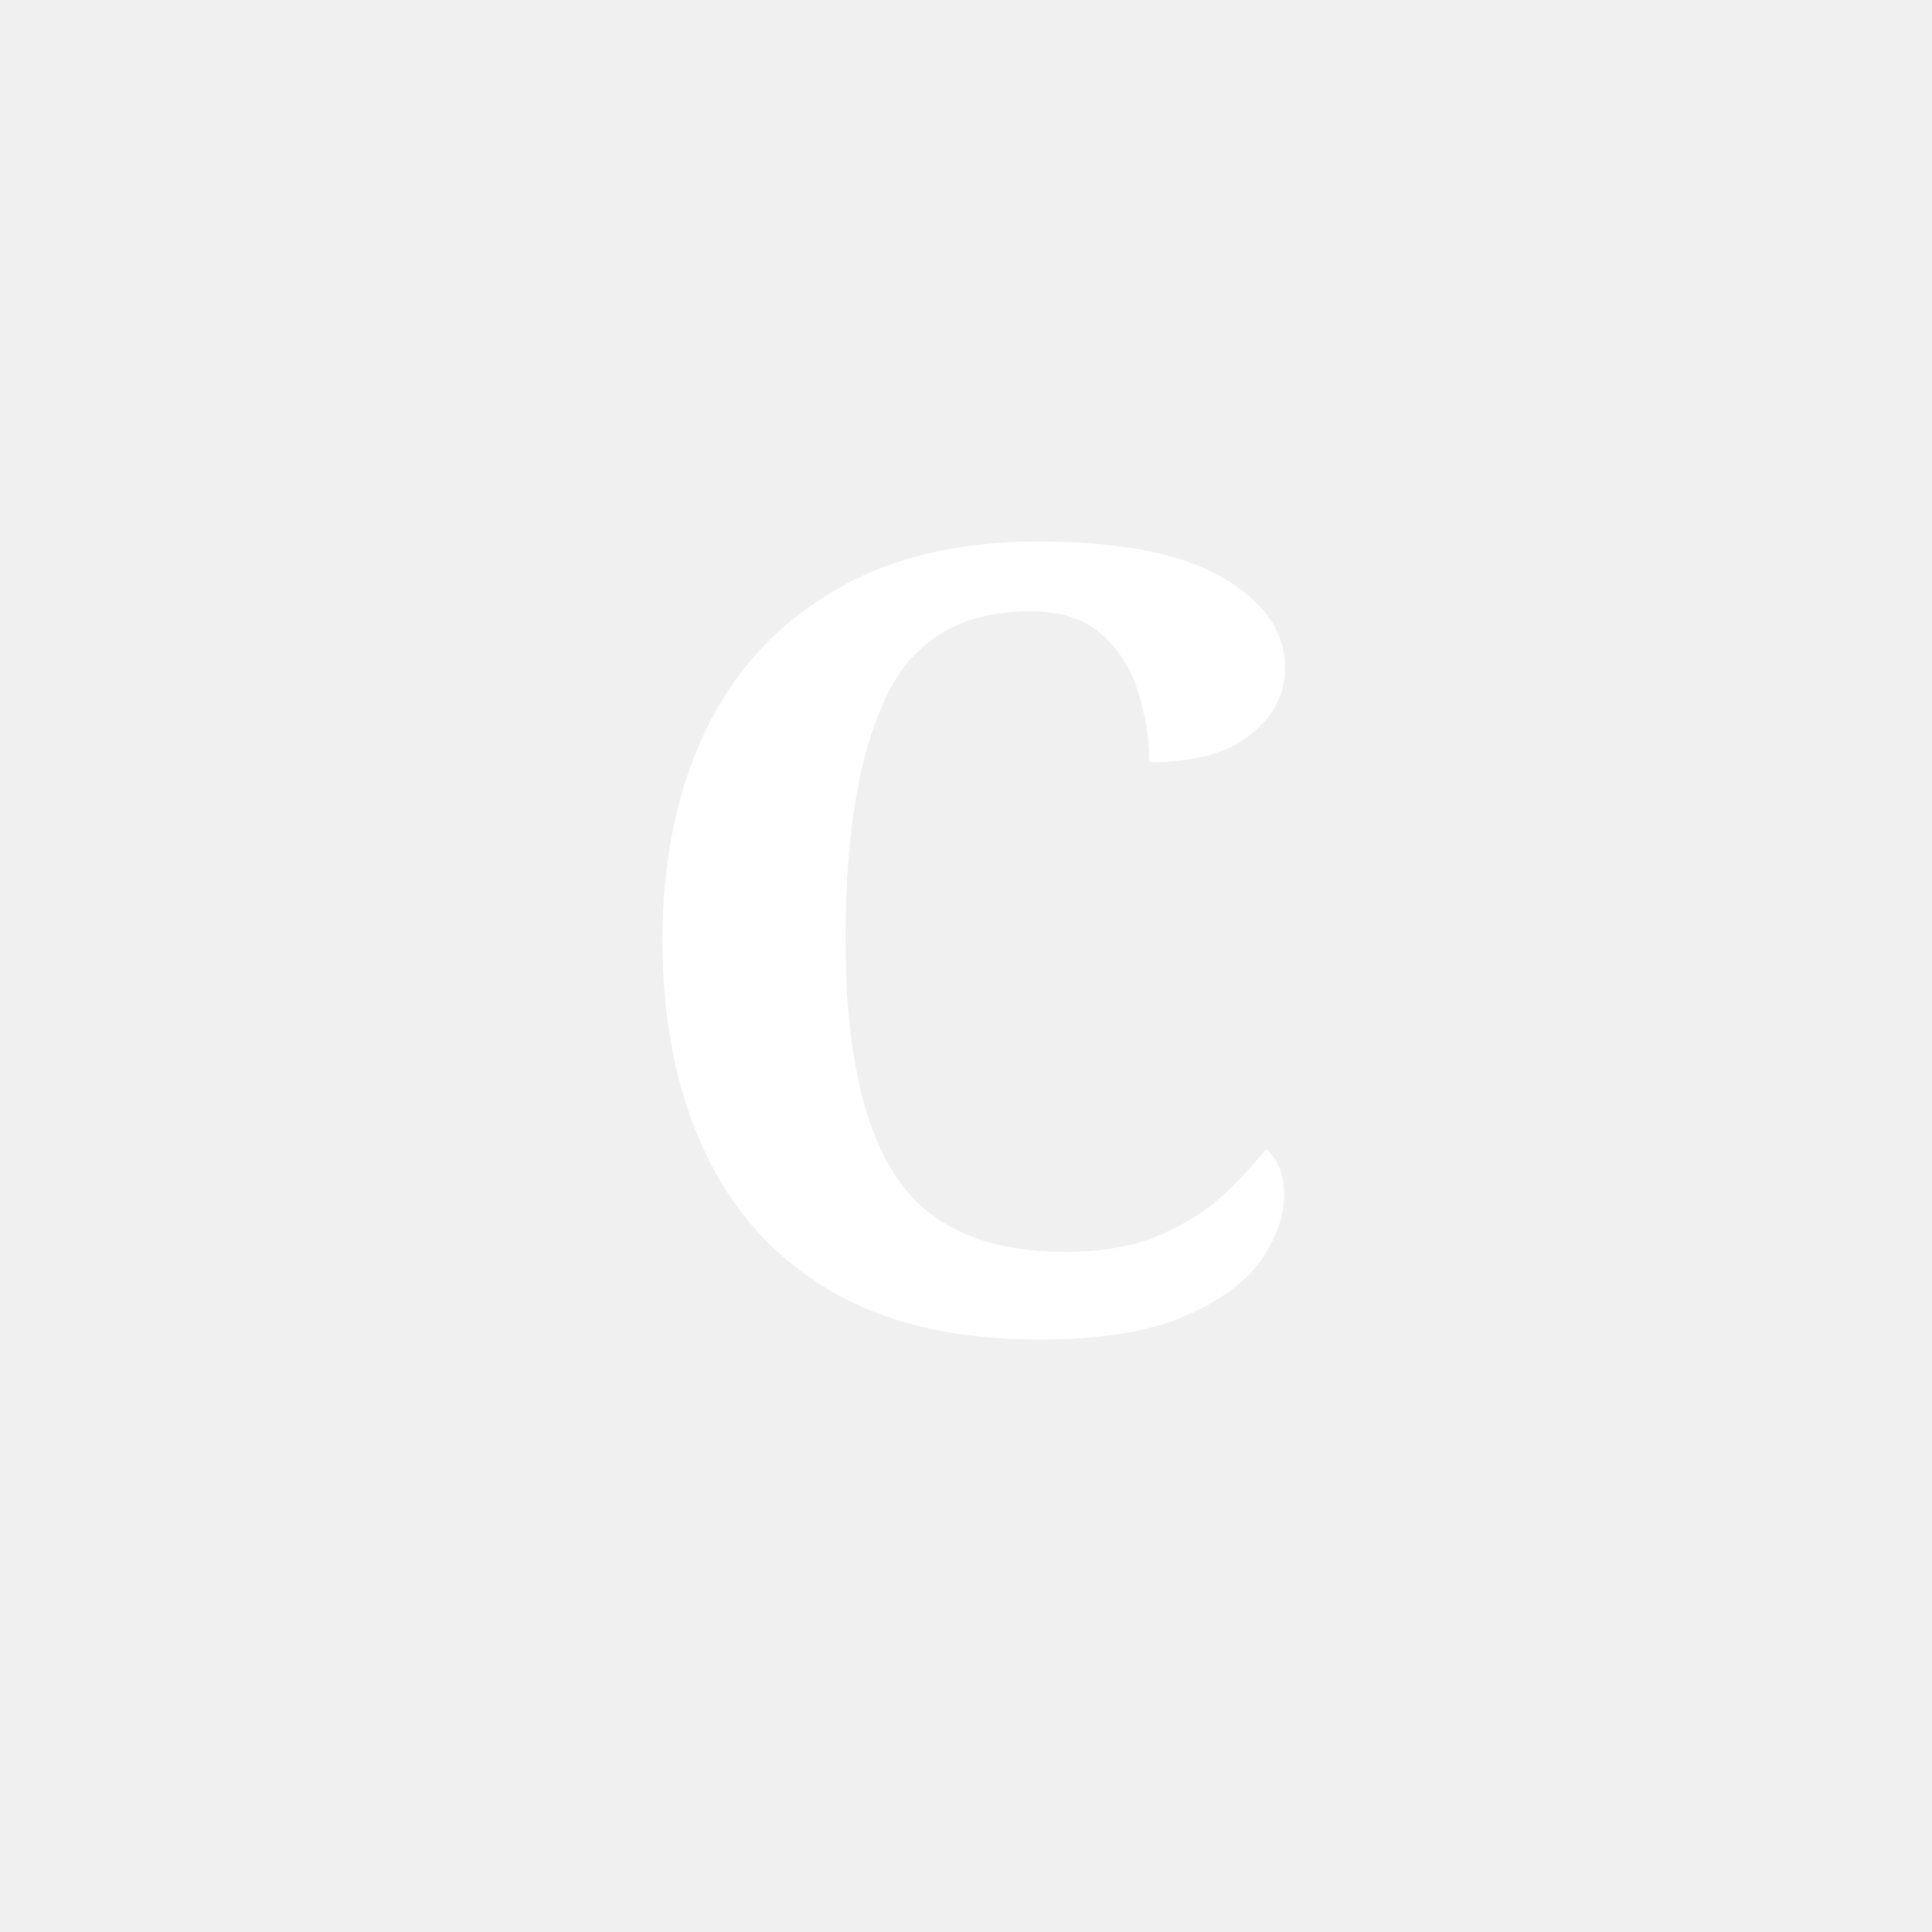
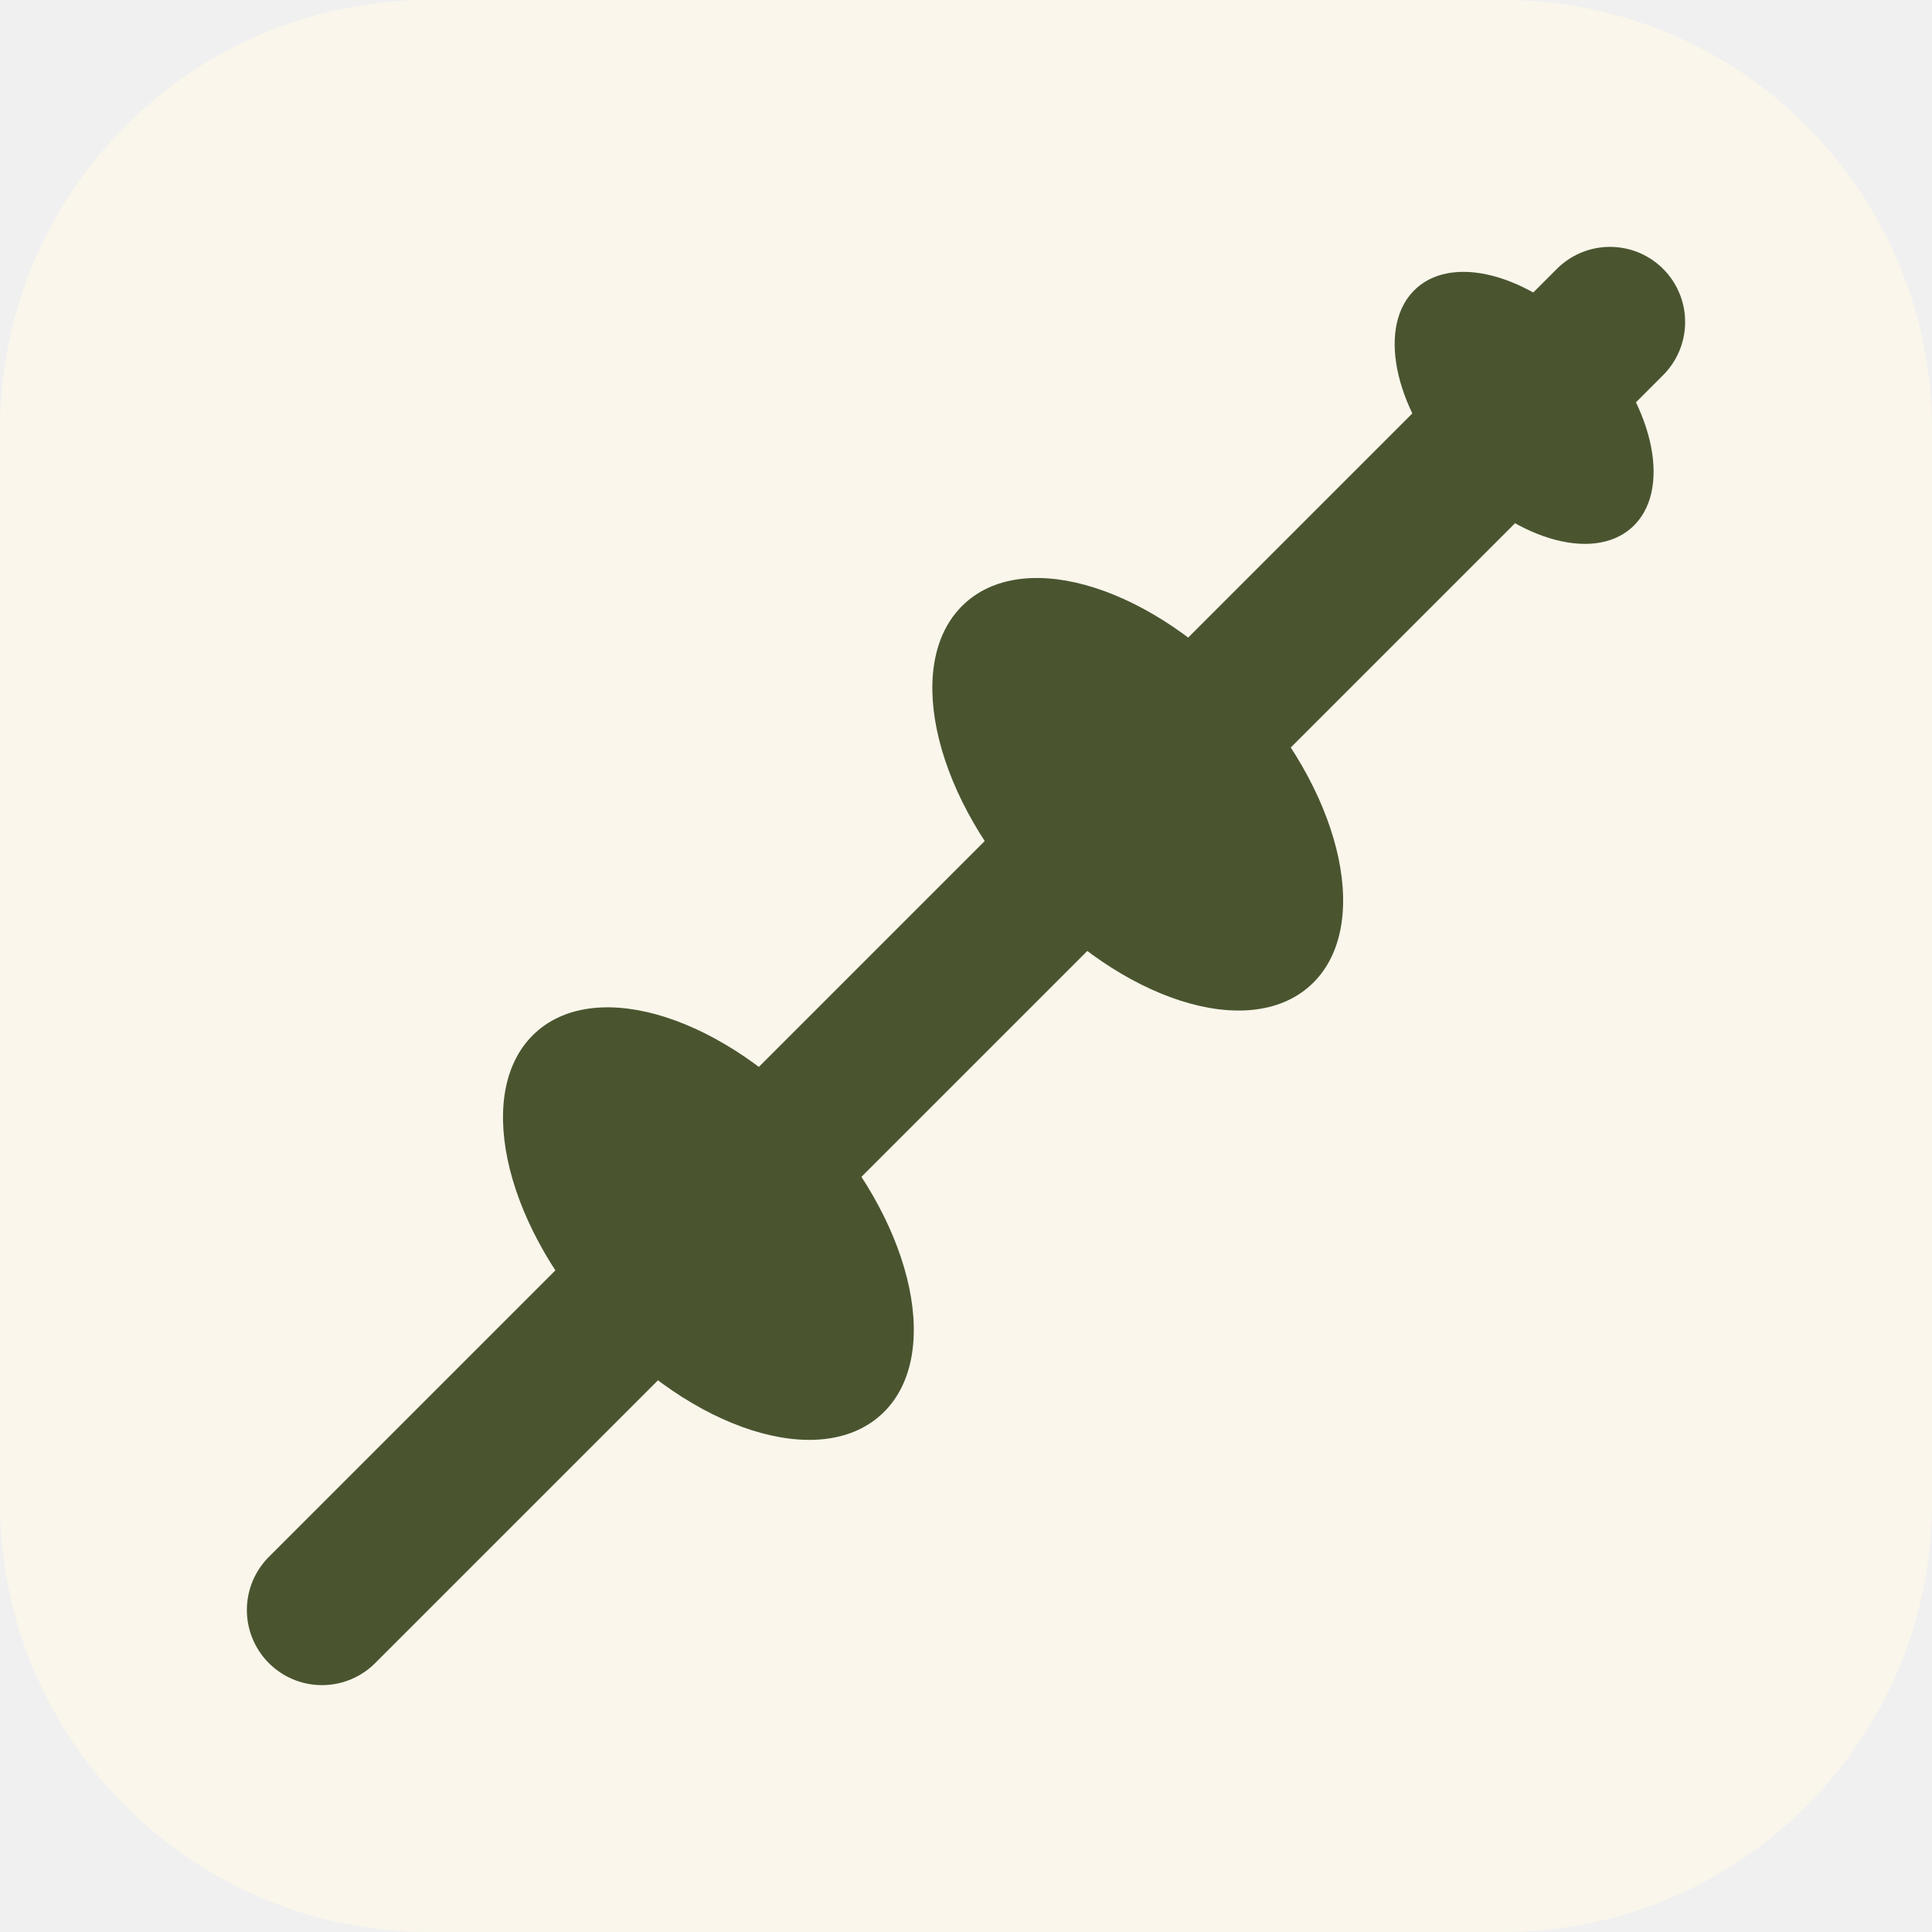
- <svg xmlns="http://www.w3.org/2000/svg" viewBox="0 0 32 32" fill="none">
-   <rect width="32" height="32" rx="8" fill="oklch(0.58 0.12 40)" />
-   <text x="16" y="22" font-family="Georgia, serif" font-size="18" font-weight="600" fill="white" text-anchor="middle">C</text>
+ <svg xmlns="http://www.w3.org/2000/svg" viewBox="0 0 18 18">
+   <rect width="18" height="18" rx="4" fill="#FAF6EC" />
+   <path d="M3 15 C 7 11, 11 7, 15 3" stroke="#4A5530" stroke-width="1.4" stroke-linecap="round" fill="none" />
+   <ellipse cx="6.6" cy="11.4" rx="1.4" ry="2.4" transform="rotate(-42 6.6 11.4)" fill="#4A5530" />
+   <ellipse cx="10.6" cy="7.4" rx="1.4" ry="2.4" transform="rotate(-42 10.6 7.4)" fill="#4A5530" />
+   <ellipse cx="14.2" cy="3.8" rx="0.9" ry="1.5" transform="rotate(-42 14.2 3.8)" fill="#4A5530" />
</svg>
